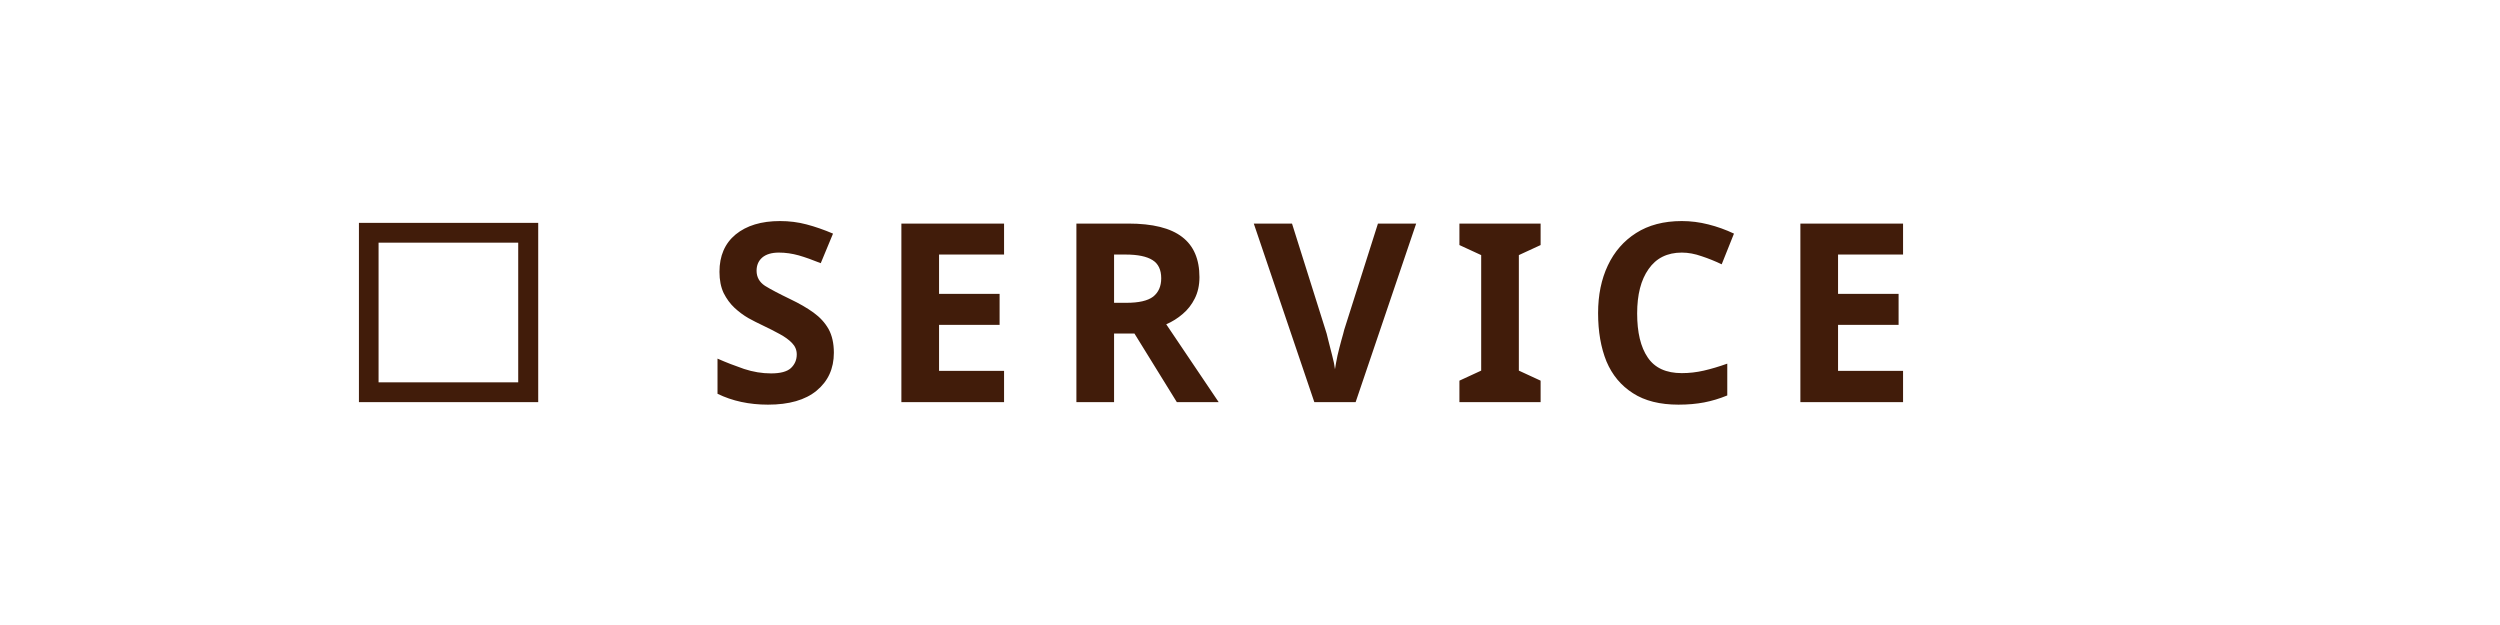
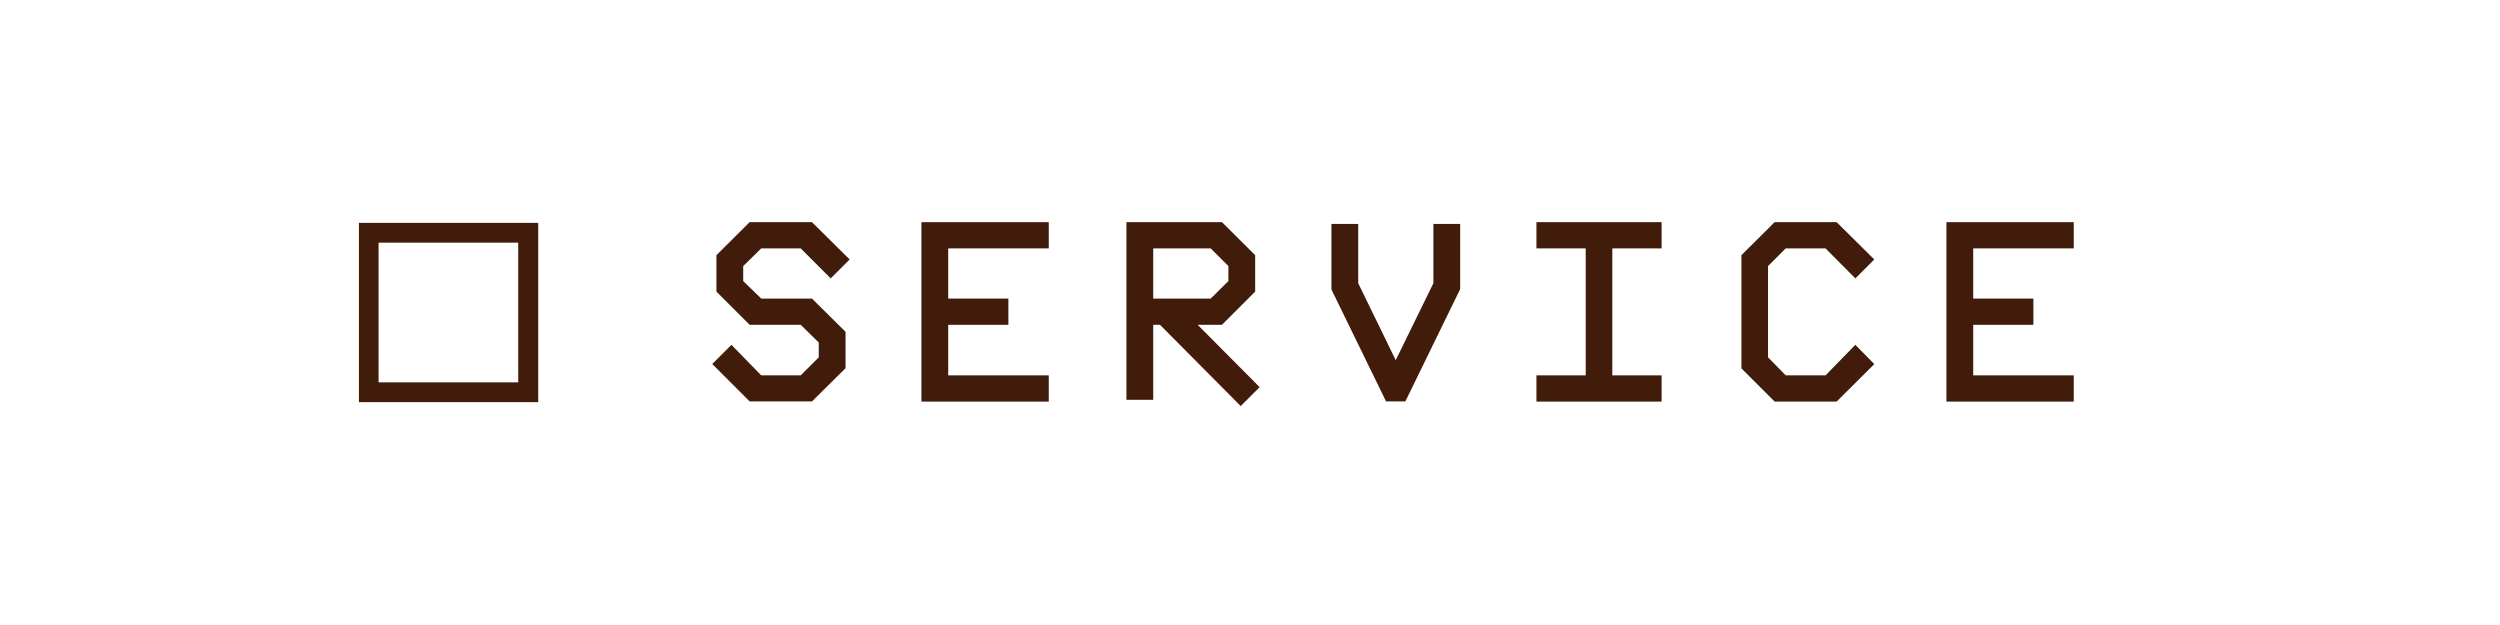
<svg xmlns="http://www.w3.org/2000/svg" id="Layer_1" data-name="Layer 1" viewBox="0 0 140 35">
  <defs>
    <style>
      .cls-1 {
-         font-family: FRAC-ExtraBold, FRAC;
-         font-size: 14px;
-         font-weight: 700;
-         letter-spacing: .14em;
-       }
- 
-       .cls-1, .cls-2 {
        fill: #411c0a;
      }
    </style>
  </defs>
-   <path class="cls-2" d="m20.1,12.48h10.04v10.04h-10.04s0-10.04,0-10.04Zm1.1,8.93h7.82v-7.82h-7.82v7.82Z" />
-   <text class="cls-1" transform="translate(39.54 22.52)">
-     <tspan x="0" y="0">SERVICE</tspan>
-   </text>
+   <path class="cls-1" d="m20.1,12.48h10.04v10.04h-10.04s0-10.04,0-10.04Zm1.1,8.93h7.82v-7.82h-7.82v7.82Z" />
+   <g>
+     <path class="cls-1" d="m39.88,20.39l1.08-1.08,1.67,1.71h2.21l1.01-1.01v-.83l-1.01-.99h-2.86l-1.86-1.86v-2.04l1.86-1.85h3.49l2.11,2.09-1.06,1.06-1.68-1.68h-2.21l-1.01.99v.84l1.01.98h2.84l1.88,1.86v2.04l-1.88,1.86h-3.49l-2.1-2.1Z" />
+     <path class="cls-1" d="m51.6,22.49v-10.05h7.13v1.47h-5.63v2.81h3.37v1.47h-3.37v2.83h5.63v1.47h-7.13Z" />
+     <path class="cls-1" d="m63.08,22.39v-9.95h5.35l1.86,1.85v2.04l-1.86,1.86h-1.36l3.47,3.49-1.06,1.06-4.52-4.55h-.38v4.2h-1.5Zm1.5-5.67h3.22l.99-.98v-.84l-.99-.99h-3.22v2.81Z" />
+     <path class="cls-1" d="m74.56,16.19v-3.65h1.5v3.32l2.1,4.31,2.11-4.31v-3.32h1.5v3.65l-3.07,6.29h-1.08l-3.07-6.29Z" />
+     <path class="cls-1" d="m86.04,22.49v-1.47h2.76v-7.11h-2.76v-1.47h7.01v1.47h-2.76v7.11h2.76v1.47h-7.01Z" />
+     <path class="cls-1" d="m97.52,20.63v-6.34l1.86-1.85h3.47l2.11,2.09-1.06,1.06-1.67-1.68h-2.23l-.99.99v5.11l.99,1.01h2.23l1.67-1.71,1.06,1.08-2.11,2.1h-3.47l-1.86-1.86Z" />
+     <path class="cls-1" d="m109,22.49v-10.05h7.13v1.47h-5.63v2.81h3.37v1.47h-3.37v2.83h5.63v1.47h-7.13Z" />
+   </g>
</svg>
